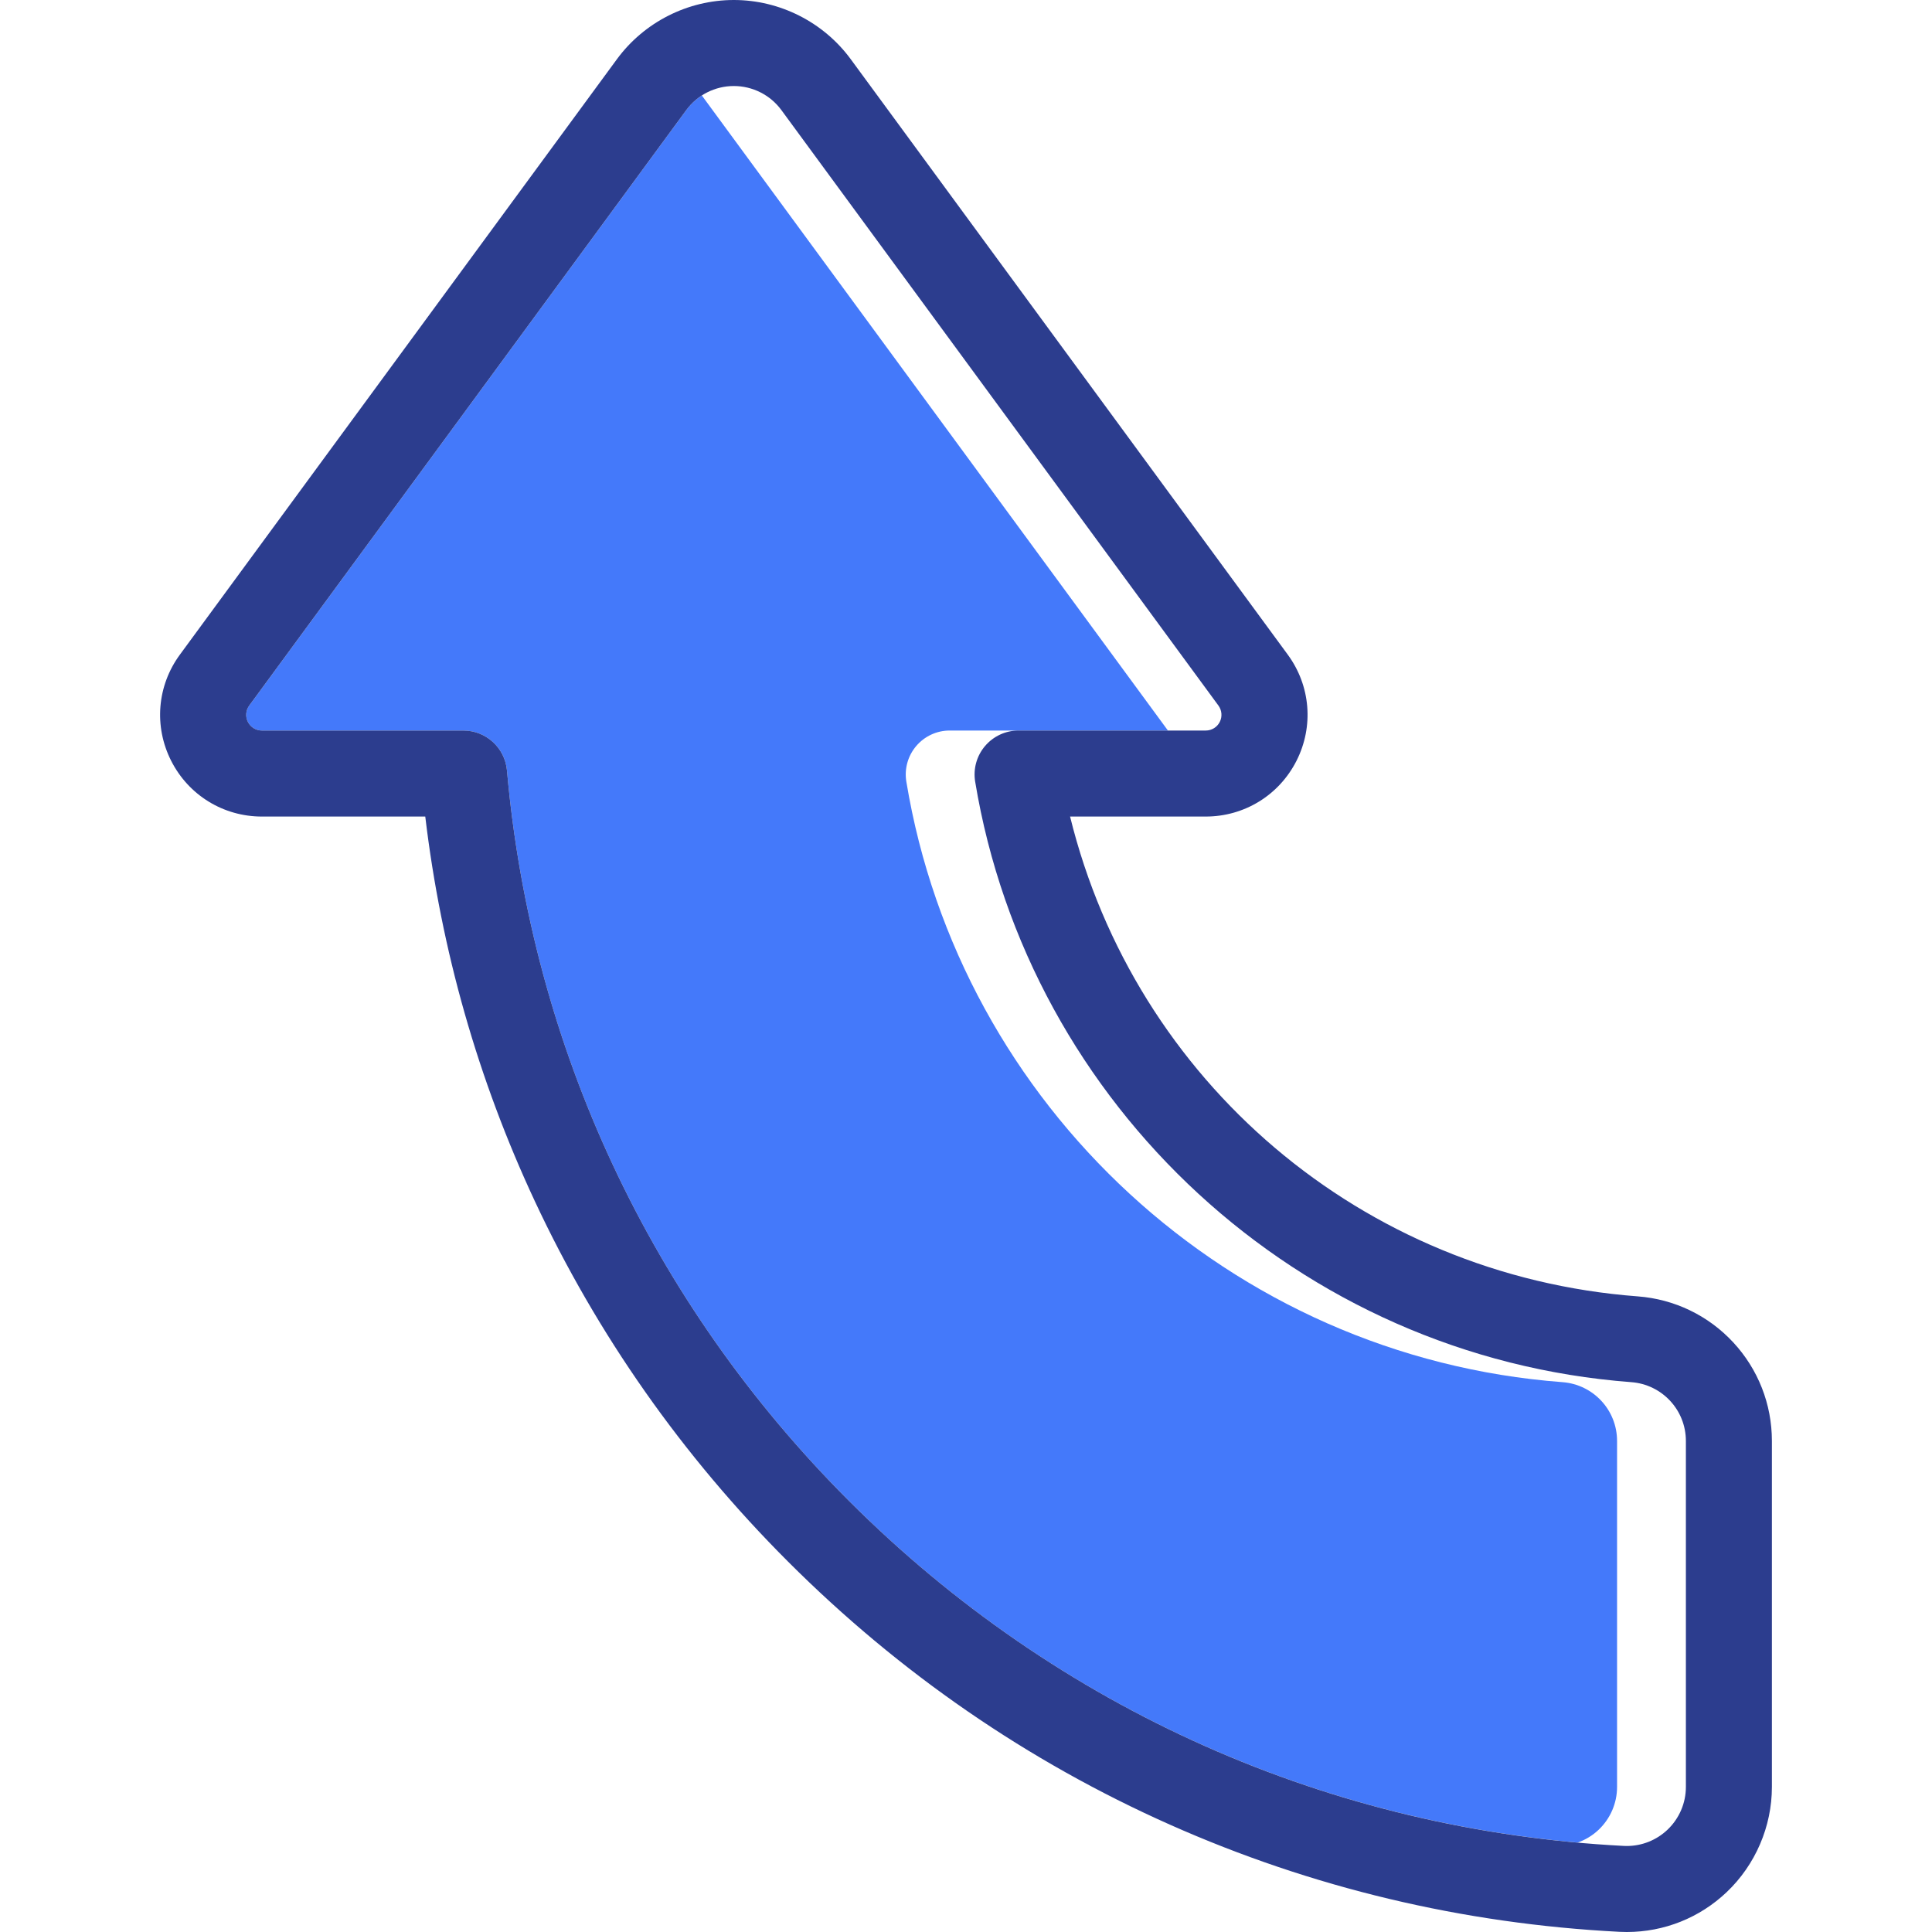
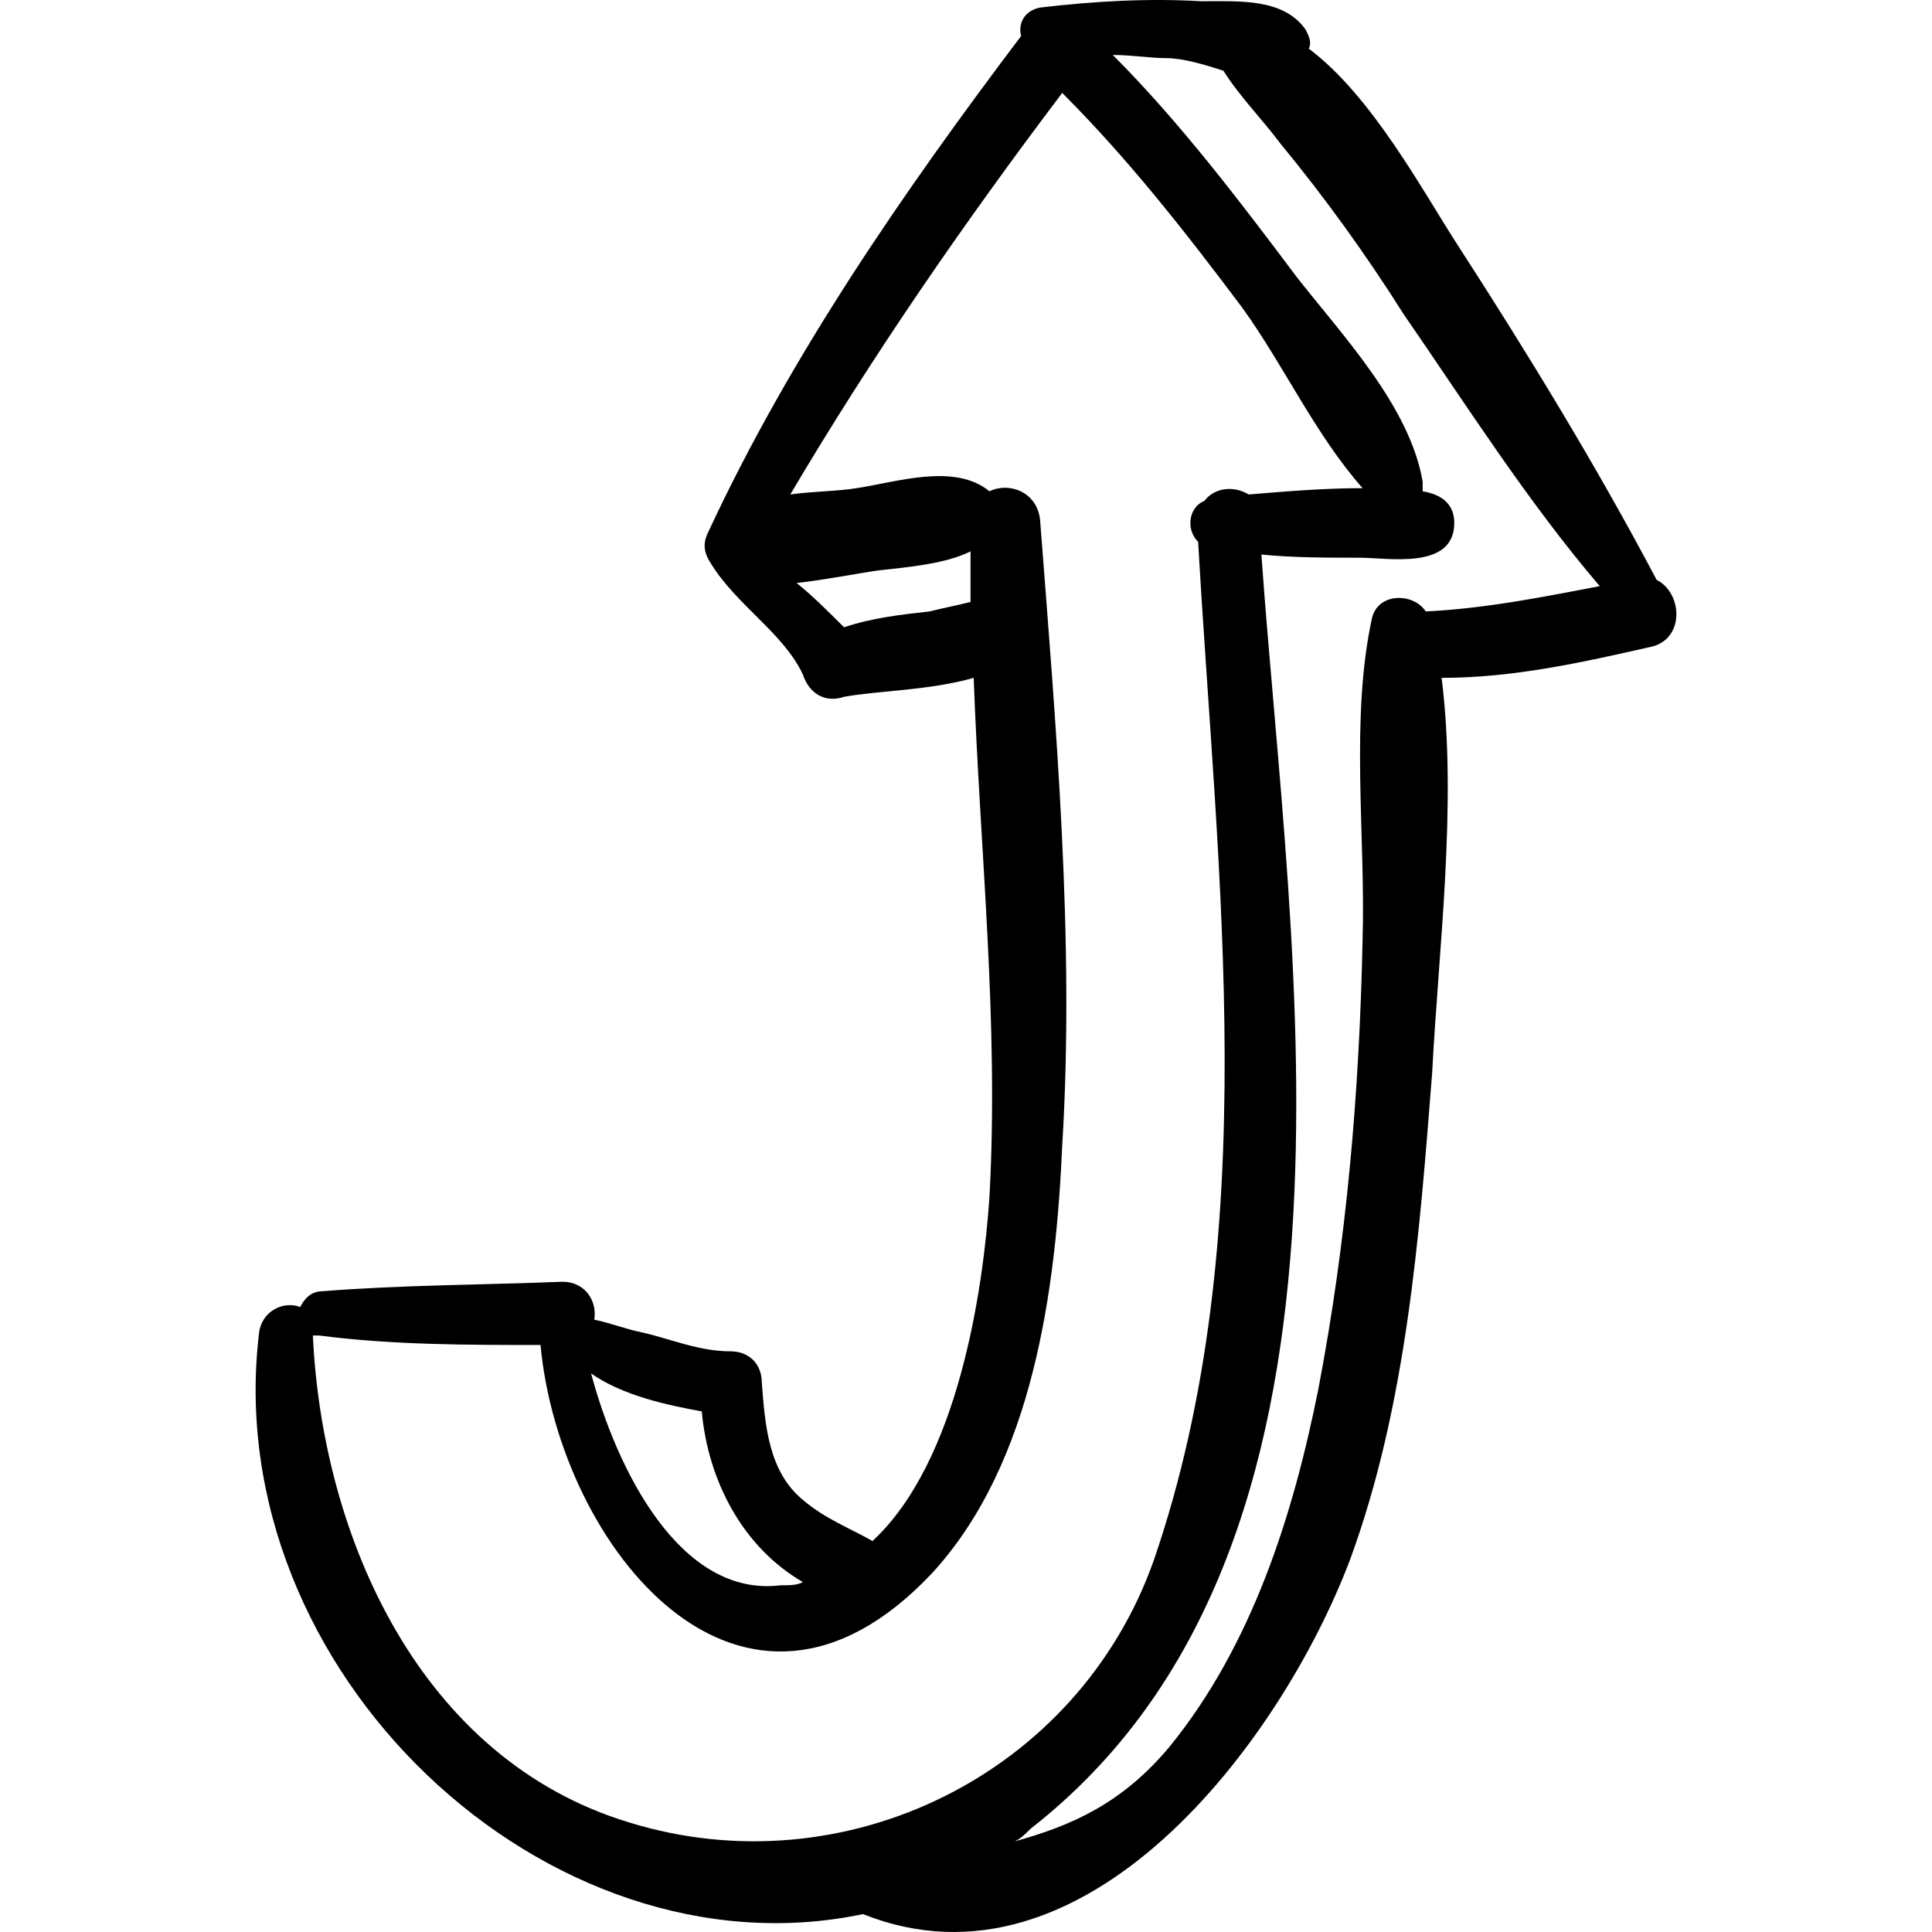
- <svg xmlns="http://www.w3.org/2000/svg" height="800px" width="800px" version="1.1" id="Capa_1" viewBox="0 0 449.179 449.179" xml:space="preserve">
+ <svg xmlns="http://www.w3.org/2000/svg" fill="#000000" version="1.1" id="Capa_1" width="800px" height="800px" viewBox="0 0 373.964 373.964" xml:space="preserve">
  <g>
-     <path style="fill:#4479FA;" d="M375.958,415.456v-80.442c0-7.185-5.529-13.131-12.694-13.67   c-77.293-5.82-140.109-64.335-152.546-139.623c-0.488-2.956,0.349-5.976,2.286-8.262s4.783-3.614,7.778-3.614h15.999l0.001,0   h34.756L163.176,22.199c-1.388,0.895-2.625,2.038-3.628,3.405l-101.6,138.431c-0.814,1.109-0.935,2.581-0.314,3.809   s1.88,2.001,3.256,2.001h46.829c5.289,0,9.682,4.031,10.149,9.3c5.694,64.144,33.408,123.698,79.493,169.783   c46,46,105.42,73.695,169.429,79.461c1.801-0.636,3.471-1.64,4.885-2.982C374.403,422.816,375.958,419.218,375.958,415.456z" />
-     <path style="fill:#2C3D8E;" d="M170.611,20c4.37,0,8.478,2.081,11.064,5.604l101.6,138.431c0.814,1.109,0.935,2.581,0.314,3.809   s-1.88,2.001-3.256,2.001h-43.55c-2.996,0-5.842,1.329-7.778,3.614s-2.774,5.306-2.286,8.262   c12.437,75.288,75.252,133.804,152.546,139.623c7.165,0.539,12.694,6.485,12.694,13.67v80.443c0,3.762-1.555,7.36-4.283,9.95   c-2.558,2.428-5.943,3.774-9.452,3.774c-0.234,0-0.469-0.006-0.704-0.018c-68.084-3.495-131.598-31.674-180.159-80.235   c-46.085-46.085-73.798-105.638-79.493-169.783c-0.468-5.268-4.86-9.3-10.149-9.3H60.89c-1.376,0-2.634-0.773-3.256-2.001   s-0.5-2.7,0.314-3.809l101.6-138.431C162.133,22.081,166.241,20,170.611,20 M170.611,0c-10.696,0-20.859,5.148-27.187,13.77   l-101.6,138.431c-5.304,7.227-6.082,16.683-2.032,24.68c4.049,7.995,12.133,12.963,21.097,12.963h37.984   c3.707,31.121,12.261,61.164,25.475,89.433c14.517,31.054,34.323,59.246,58.869,83.792c25.884,25.884,55.75,46.457,88.77,61.148   c32.966,14.667,68.127,23.051,104.505,24.919c0.571,0.029,1.154,0.044,1.729,0.044c8.677,0,16.924-3.291,23.22-9.268   c6.682-6.343,10.515-15.257,10.515-24.456v-80.443c0-8.541-3.199-16.687-9.007-22.94c-5.799-6.243-13.678-10.034-22.185-10.674   c-64.079-4.825-116.837-50.033-131.978-111.556h31.545c8.963,0,17.048-4.967,21.098-12.964c4.05-7.995,3.272-17.452-2.031-24.678   L197.798,13.77C191.47,5.148,181.306,0,170.611,0L170.611,0z" />
+     <path d="M320.66,112.236c-11.627-22.032-25.092-44.064-38.555-64.872C275.373,36.96,265.58,18.601,253.339,9.42   c0.613-1.224,0-2.448-0.611-3.672c-4.283-6.12-12.852-5.508-20.195-5.508c-10.404-0.612-20.809,0-31.213,1.224   c-3.061,0.612-4.283,3.06-3.672,5.508c-22.644,29.988-44.676,61.812-60.588,96.084c-1.224,2.448-0.612,4.284,0.612,6.12   c4.896,7.956,14.076,13.464,17.748,21.42c1.224,3.672,4.284,5.508,7.956,4.284c6.732-1.224,16.524-1.224,25.092-3.672   c1.225,33.66,4.896,66.708,3.061,100.368c-1.225,18.36-6.121,51.408-22.645,66.708c-4.284-2.448-9.18-4.284-13.464-7.956   c-6.732-5.508-7.344-14.688-7.956-22.644c0-3.672-2.448-6.12-6.12-6.12c-6.12,0-11.628-2.448-17.136-3.672   c-3.06-0.612-6.12-1.836-9.18-2.448l0,0c0.612-3.672-1.836-7.344-6.12-7.344c-15.3,0.611-31.212,0.611-46.512,1.836   c-2.448,0-3.672,1.836-4.284,3.06c-3.06-1.224-7.344,0.612-7.956,4.896C42.2,323.376,105.848,383.353,167.048,370.5   c42.84,17.137,80.784-33.048,94.249-68.544c11.016-29.987,13.463-63.036,15.912-94.248c1.223-23.868,4.896-52.02,1.836-76.5   c14.076,0,27.539-3.06,41.004-6.12C326.167,123.252,325.556,114.685,320.66,112.236z M187.857,116.521   c-2.449,0.612-5.509,1.224-7.957,1.836c-5.508,0.612-11.016,1.224-16.524,3.06c-3.06-3.06-6.12-6.12-9.18-8.568   c5.508-0.612,11.628-1.836,15.912-2.448c5.508-0.612,12.852-1.224,17.749-3.672C187.857,109.176,187.857,112.849,187.857,116.521z    M135.836,273.193c1.224,13.464,7.956,26.316,19.584,33.048c-1.224,0.612-2.448,0.612-4.284,0.612   c-19.584,2.448-31.824-22.645-36.72-41.004C120.536,270.133,129.104,271.969,135.836,273.193z M121.76,352.752   c-40.392-12.239-59.364-55.079-61.2-94.248c0.612,0,0.612,0,1.224,0c14.076,1.837,28.764,1.837,42.84,1.837   c3.672,39.168,39.168,83.231,75.888,44.063c19.583-21.42,23.869-55.08,25.093-82.62c2.447-39.78-1.225-81.396-4.285-121.176   c-0.611-5.508-6.119-7.344-9.791-5.508c-6.733-5.508-17.749-1.836-25.705-0.612c-3.672,0.612-8.568,0.612-12.852,1.224   c15.912-26.928,33.66-52.632,52.633-77.724c12.852,12.852,23.867,26.928,34.883,41.616c7.957,11.016,14.076,24.48,23.256,34.884   c-7.344,0-14.688,0.612-22.031,1.224c-3.061-1.836-6.732-1.224-8.568,1.224c-3.061,1.224-3.672,5.508-1.225,7.956   c3.672,64.872,12.854,134.64-8.566,197.064C208.664,343.573,163.376,365.605,121.76,352.752z M275.984,118.356   c-2.447-3.672-9.18-3.672-10.404,1.224c-4.283,19.584-1.223,42.228-1.836,62.424c-0.611,29.376-3.059,58.141-8.568,86.904   c-4.895,24.48-12.852,49.572-28.764,69.156c-9.18,11.016-18.971,15.3-29.988,18.36c1.225-0.612,1.836-1.225,3.061-2.448   c69.768-54.468,50.184-168.301,44.676-246.637c6.121,0.612,12.852,0.612,18.973,0.612c5.508,0,18.359,2.448,18.359-6.732   c0-3.672-2.447-5.508-6.119-6.12c0-0.612,0-1.224,0-1.836c-2.449-14.688-15.912-28.764-24.48-39.78   c-11.016-14.688-22.645-29.988-35.496-42.84c3.672,0,7.344,0.612,10.404,0.612s7.344,1.224,11.016,2.448   c3.061,4.896,7.344,9.18,11.016,14.076c8.568,10.404,16.525,21.42,23.869,33.048c12.24,17.748,23.867,36.108,37.943,52.632   C299.853,115.296,288.224,117.744,275.984,118.356z" />
  </g>
</svg>
